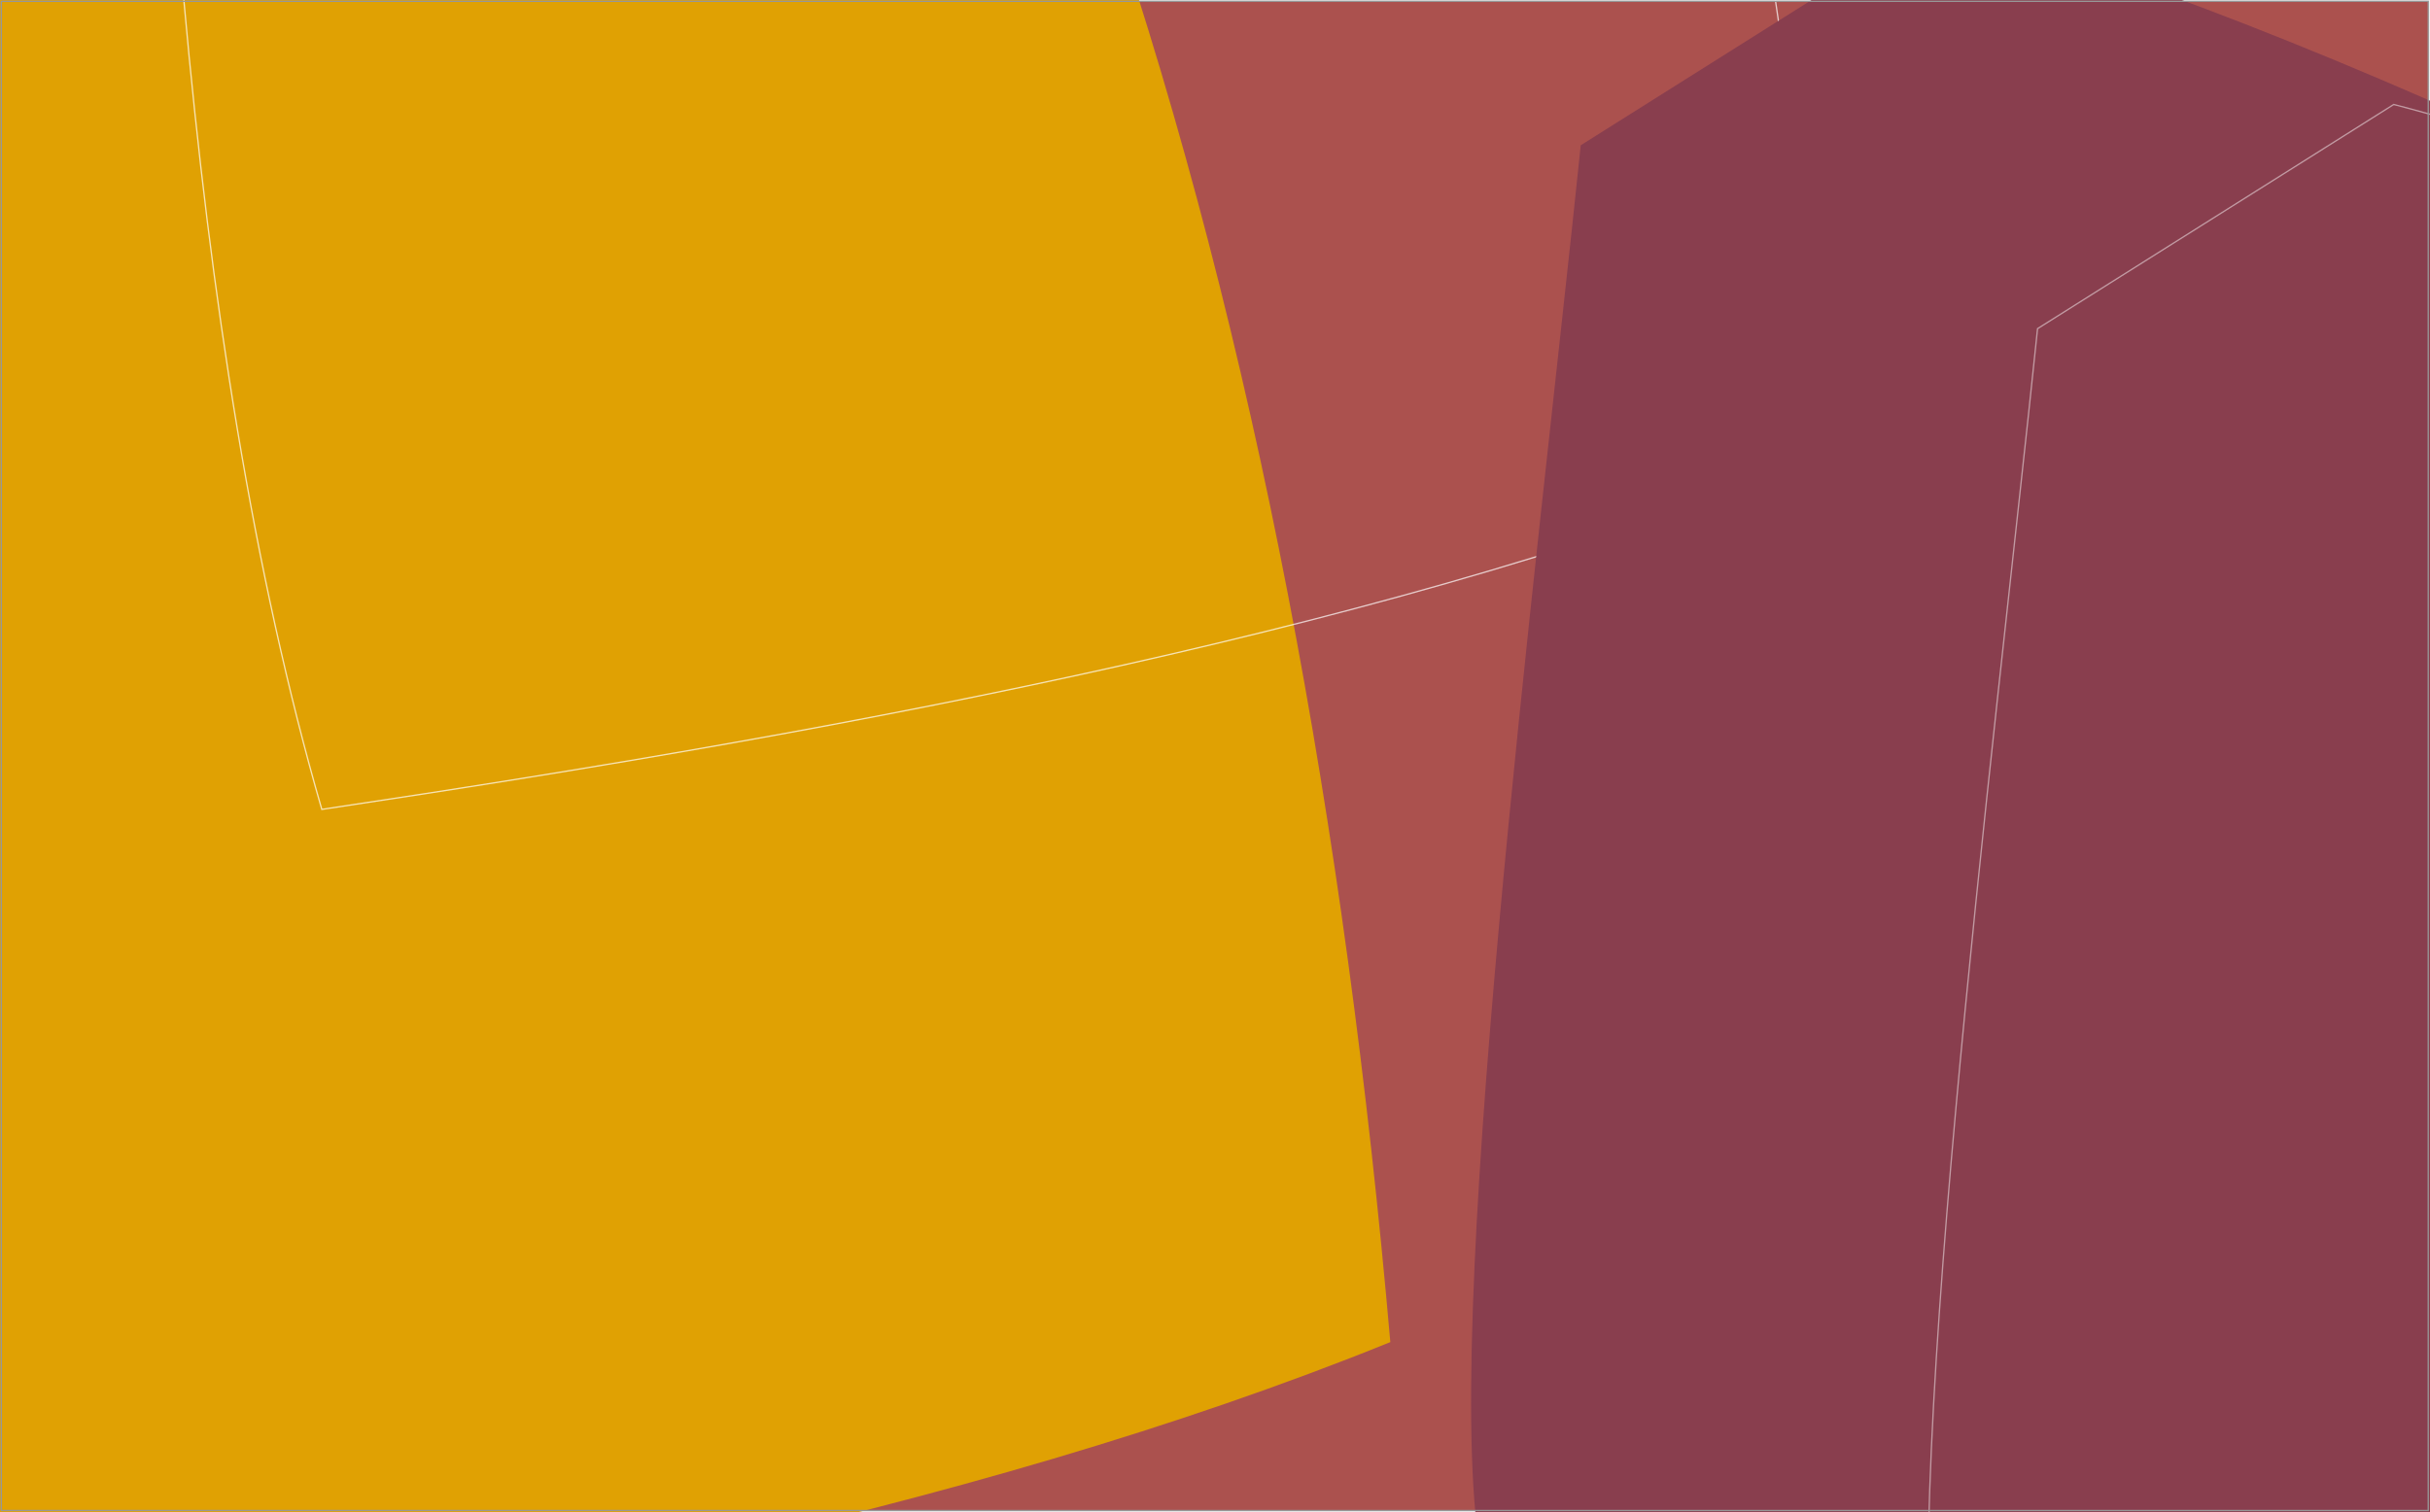
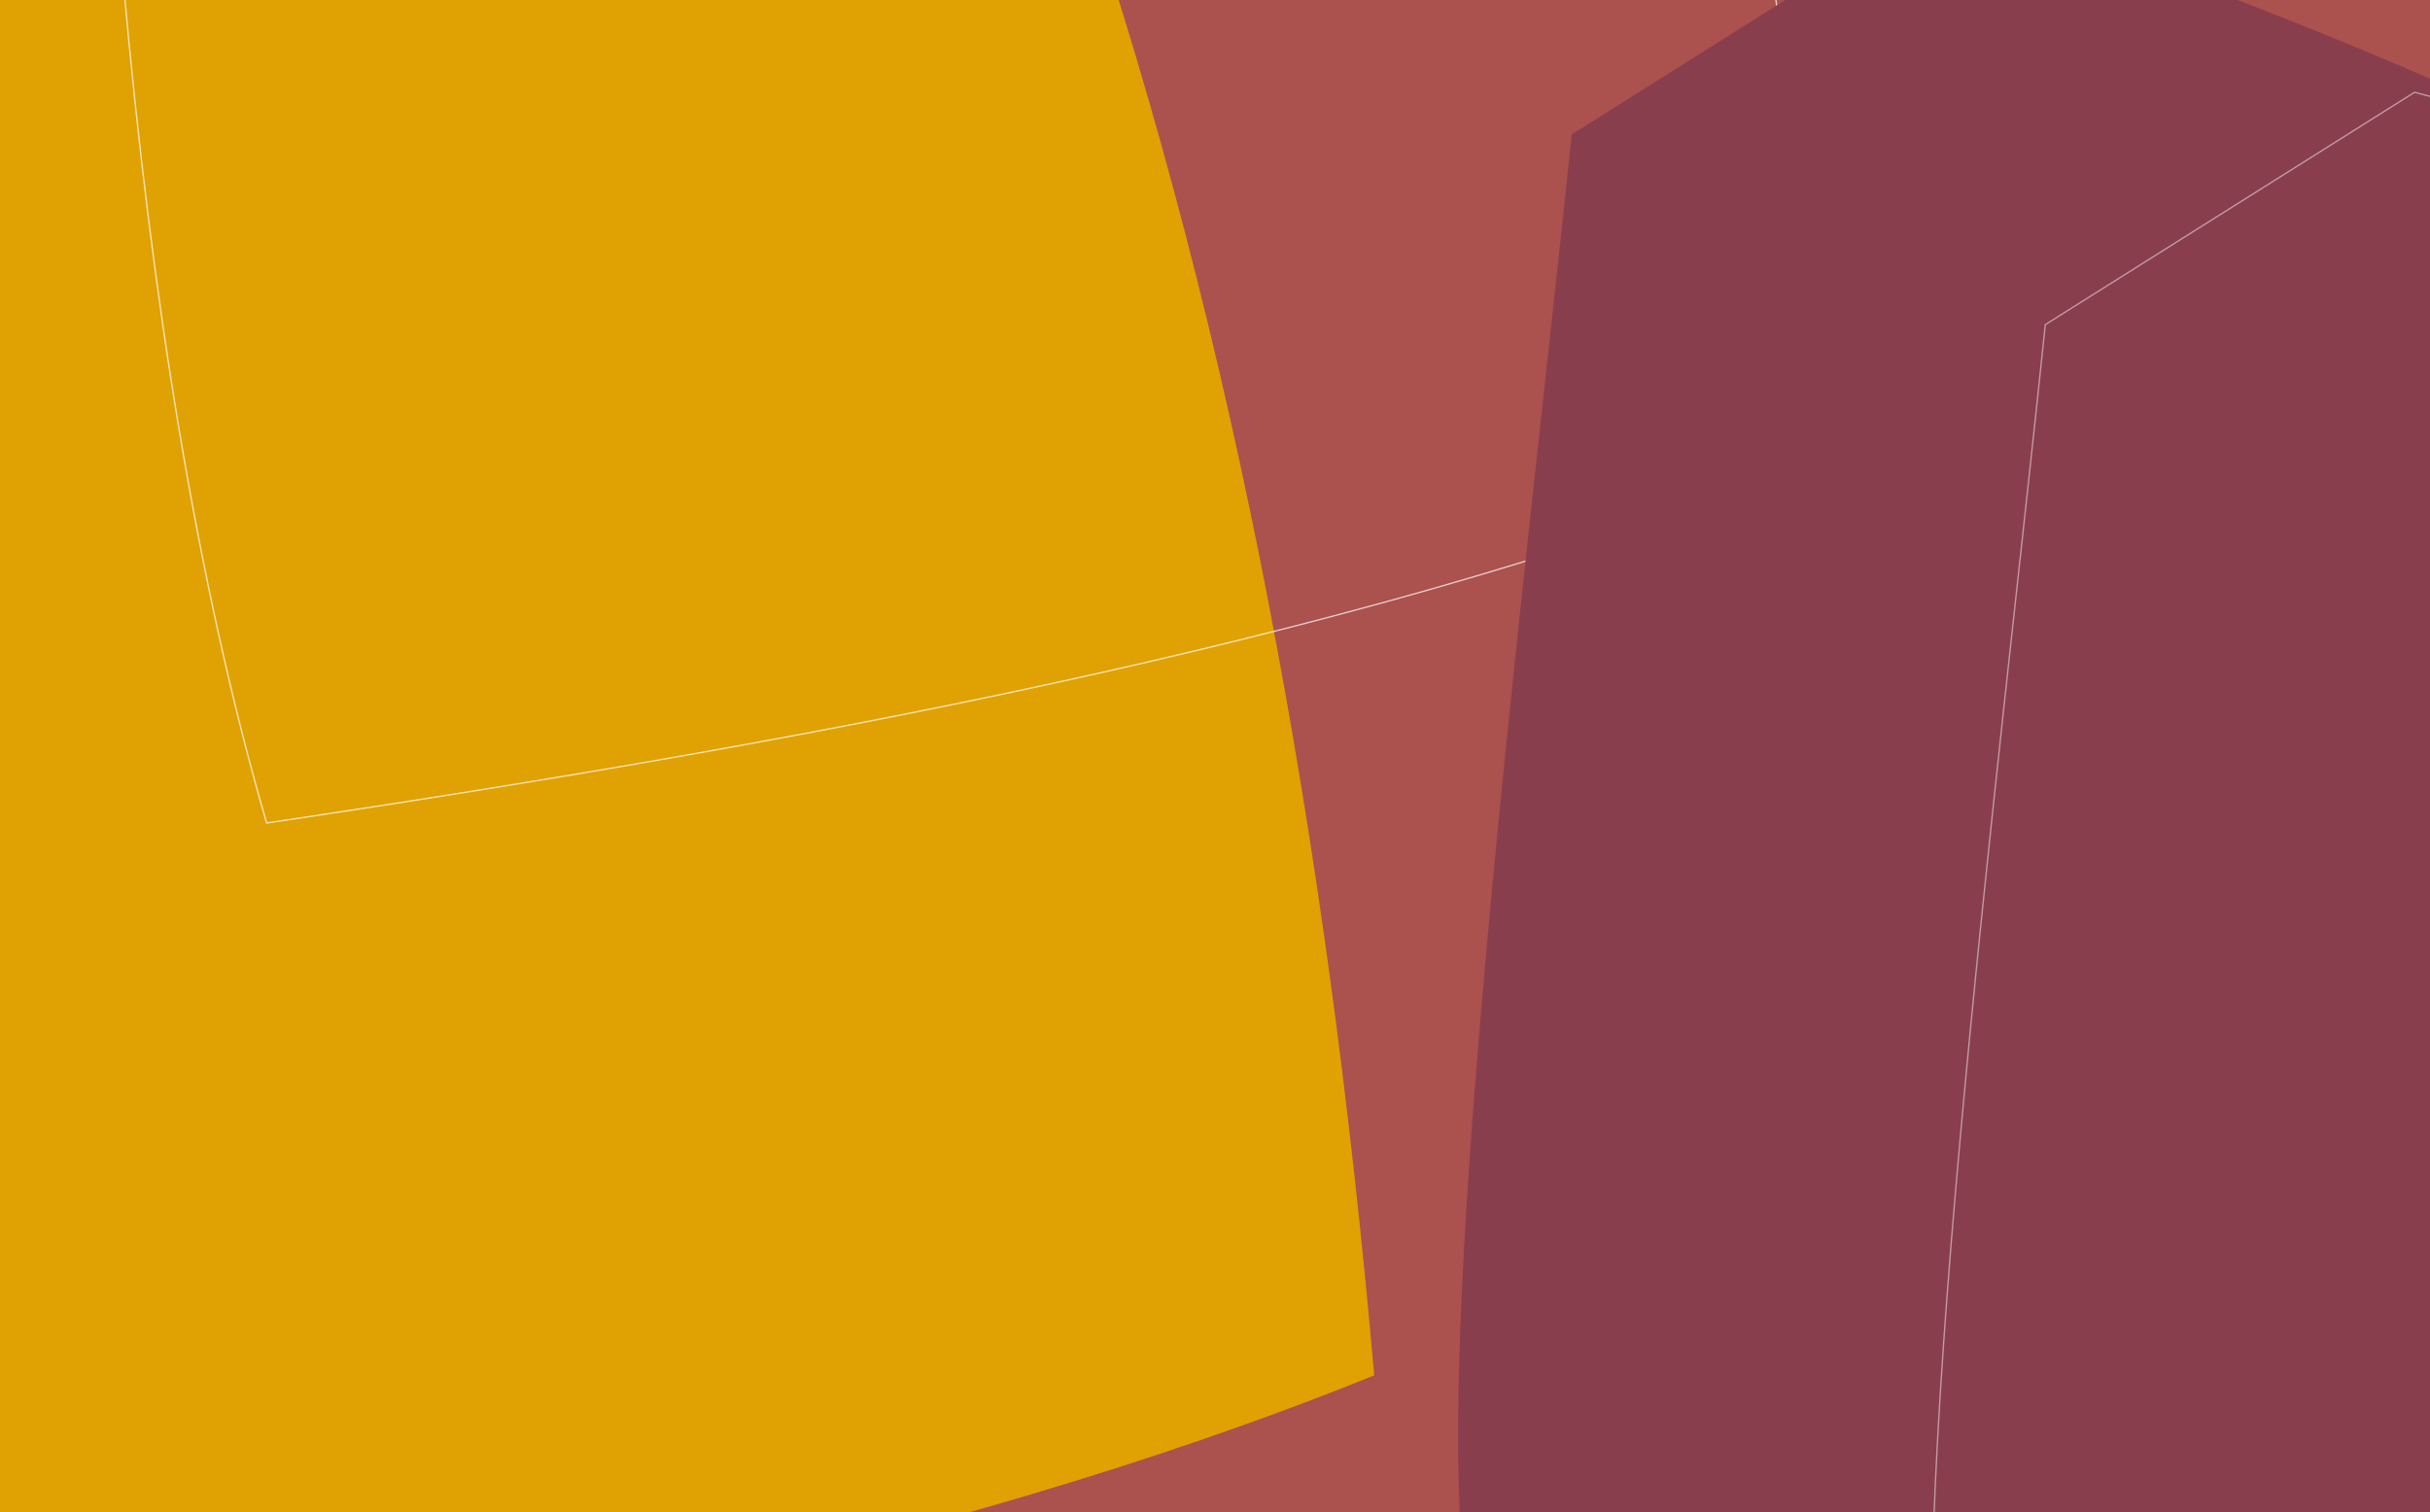
- <svg xmlns="http://www.w3.org/2000/svg" xmlns:xlink="http://www.w3.org/1999/xlink" width="1864px" height="1160px" viewBox="0 0 1864 1160" version="1.1">
-   <defs>
-     <rect id="Rectangle 2--path-1" x="-1.66681017e-13" y="0" width="1861.665" height="1158" />
-   </defs>
-   <g id="Rectangle 2--simbolos" stroke="none" stroke-width="1" fill="none" fill-rule="evenodd">
-     <g id="Rectangle 2--Group" transform="translate(1, 1)">
-       <g id="Rectangle 2--path6-+-Mask4-+-path4-+-Mask6-Mask">
-         <mask id="Rectangle 2--mask-2" fill="white">
-           <use xlink:href="#Rectangle 2--path-1" />
-         </mask>
-         <use id="Rectangle 2--Mask" fill="#AB514E" xlink:href="#Rectangle 2--path-1" />
-         <g id="Rectangle 2--Group" mask="url(#Rectangle 2--mask-2)">
-           <g transform="translate(-227.252, -90.88101)" id="Rectangle 2--path6">
-             <path d="M1292.741,1119.689 C966.346,1251.809 561.781,1329.129 137.366,1392.532 C32.769,1031.733 5.663,550.791 -5.65433297e-13,36.629 C343.192,-6.41 703.373,-9.538 1076.146,16.901 C1190.048,353.265 1258.213,723.882 1292.741,1119.689 Z" id="Rectangle 2--Mask4" fill="#E0A103" />
+ <svg xmlns="http://www.w3.org/2000/svg" version="1.1" id="Layer_1" x="0px" y="0px" viewBox="0 0 1864 1160" style="enable-background:new 0 0 1864 1160;" xml:space="preserve">
+   <style type="text/css">
+ 	.st0{fill-rule:evenodd;clip-rule:evenodd;fill:#AB514E;}
+ 	.st1{fill-rule:evenodd;clip-rule:evenodd;fill:#E0A103;}
+ 	
+ 		.st2{opacity:0.699;fill-rule:evenodd;clip-rule:evenodd;fill:#FFFFFF;fill-opacity:0;stroke:#FFFFFF;stroke-width:1.037;enable-background:new    ;}
+ 	.st3{fill-rule:evenodd;clip-rule:evenodd;fill:#893E4E;}
+ 	.st4{fill:none;stroke:#FFFFFF;stroke-width:1.037;stroke-opacity:0.478;}
+ </style>
+   <g id="Rectangle_2--simbolos">
+     <g id="Rectangle_2--Group_2_" transform="translate(1, 1)">
+       <g id="Rectangle_2--path6-_x2B_-Mask4-_x2B_-path4-_x2B_-Mask6-Mask">
+         <g id="Rectangle_2--Mask">
+           <rect id="Rectangle_2--path-1_1_" x="-51.5" y="-12.3" class="st0" width="1930.2" height="1200.6" />
+         </g>
+         <g id="Rectangle_2--Group">
+           <g id="Rectangle_2--path6" transform="translate(-227.252, -90.88101)">
+             <path id="Rectangle_2--Mask4" class="st1" d="M1280.4,1145.2c-338.4,137-757.9,217.1-1197.9,282.8       C-25.9,1054-54,555.4-59.9,22.3C295.9-22.3,669.4-25.6,1055.8,1.8C1173.9,350.6,1244.6,734.9,1280.4,1145.2z" />
          </g>
        </g>
-         <path d="M1401.236,347.2 C1074.841,479.32 670.275,556.64 245.861,620.043 C141.264,259.244 114.158,-221.698 108.494,-735.859 C451.686,-778.898 811.868,-782.027 1184.64,-755.588 C1298.543,-419.224 1366.707,-48.606 1401.236,347.2 Z" id="Rectangle 2--Mask4" stroke="#FFFFFF" fill-opacity="0" fill="#FFFFFF" opacity="0.699" mask="url(#Rectangle 2--mask-2)" />
-         <g id="Rectangle 2--Group" mask="url(#Rectangle 2--mask-2)">
-           <g transform="translate(1127.463, -61.56456)" id="Rectangle 2--path4">
-             <path d="M8.37,1258.352 C-25.142,1091.198 50.577,496.719 84.09,172.028 L357.323,0 C622.174,68.354 1118.011,295.522 1482.634,550.504 C1519.325,658.453 1548.56,781.684 1548.56,929.415 C1473.562,1041.863 944.195,1363.215 733.915,1363.215 L8.37,1258.352 Z" id="Rectangle 2--Mask6" fill="#893E4E" />
+         <path id="Rectangle_2--Mask4_1_" class="st2" d="M1401.3,347.7c-338.4,137-757.8,217.1-1197.8,282.8     C95,256.4,66.9-242.2,61-775.3c355.8-44.6,729.3-47.9,1115.7-20.4C1294.8-447,1365.5-62.7,1401.3,347.7z" />
+         <g id="Rectangle_2--Group_1_">
+           <g id="Rectangle_2--path4" transform="translate(1127.463, -61.56456)">
+             <path id="Rectangle_2--Mask6" class="st3" d="M-1.3,1290.1C-36,1116.8,42.4,500.4,77.2,163.7L360.4-14.6       c274.7,70.9,788.7,306.4,1166.7,570.8c38.1,111.9,68.3,239.7,68.3,392.9c-77.8,116.5-626.7,449.8-844.6,449.8L-1.3,1290.1z" />
          </g>
        </g>
-         <path d="M1486.241,1337.507 C1452.728,1170.352 1528.448,575.874 1561.961,251.182 L1835.194,79.154 C2100.045,147.508 2595.882,374.677 2960.505,629.659 C2997.196,737.607 3026.431,860.838 3026.431,1008.569 C2951.433,1121.018 2422.066,1442.37 2211.786,1442.37 L1486.241,1337.507 Z" id="Rectangle 2--Mask6" stroke-opacity="0.478" stroke="#FFFFFF" mask="url(#Rectangle 2--mask-2)" />
+         <path id="Rectangle_2--Mask6_1_" class="st4" d="M1489.4,1374.4c-34.7-173.4,43.8-789.6,78.5-1126.3l283.3-178.3     c274.7,70.9,788.7,306.4,1166.7,570.8c38.1,111.9,68.3,239.7,68.3,392.9c-77.8,116.5-626.7,449.8-844.6,449.8L1489.4,1374.4z" />
      </g>
-       <rect id="Rectangle 2--Rectangle" stroke="#979797" x="0" y="0" width="1861.665" height="1158" />
    </g>
  </g>
</svg>
